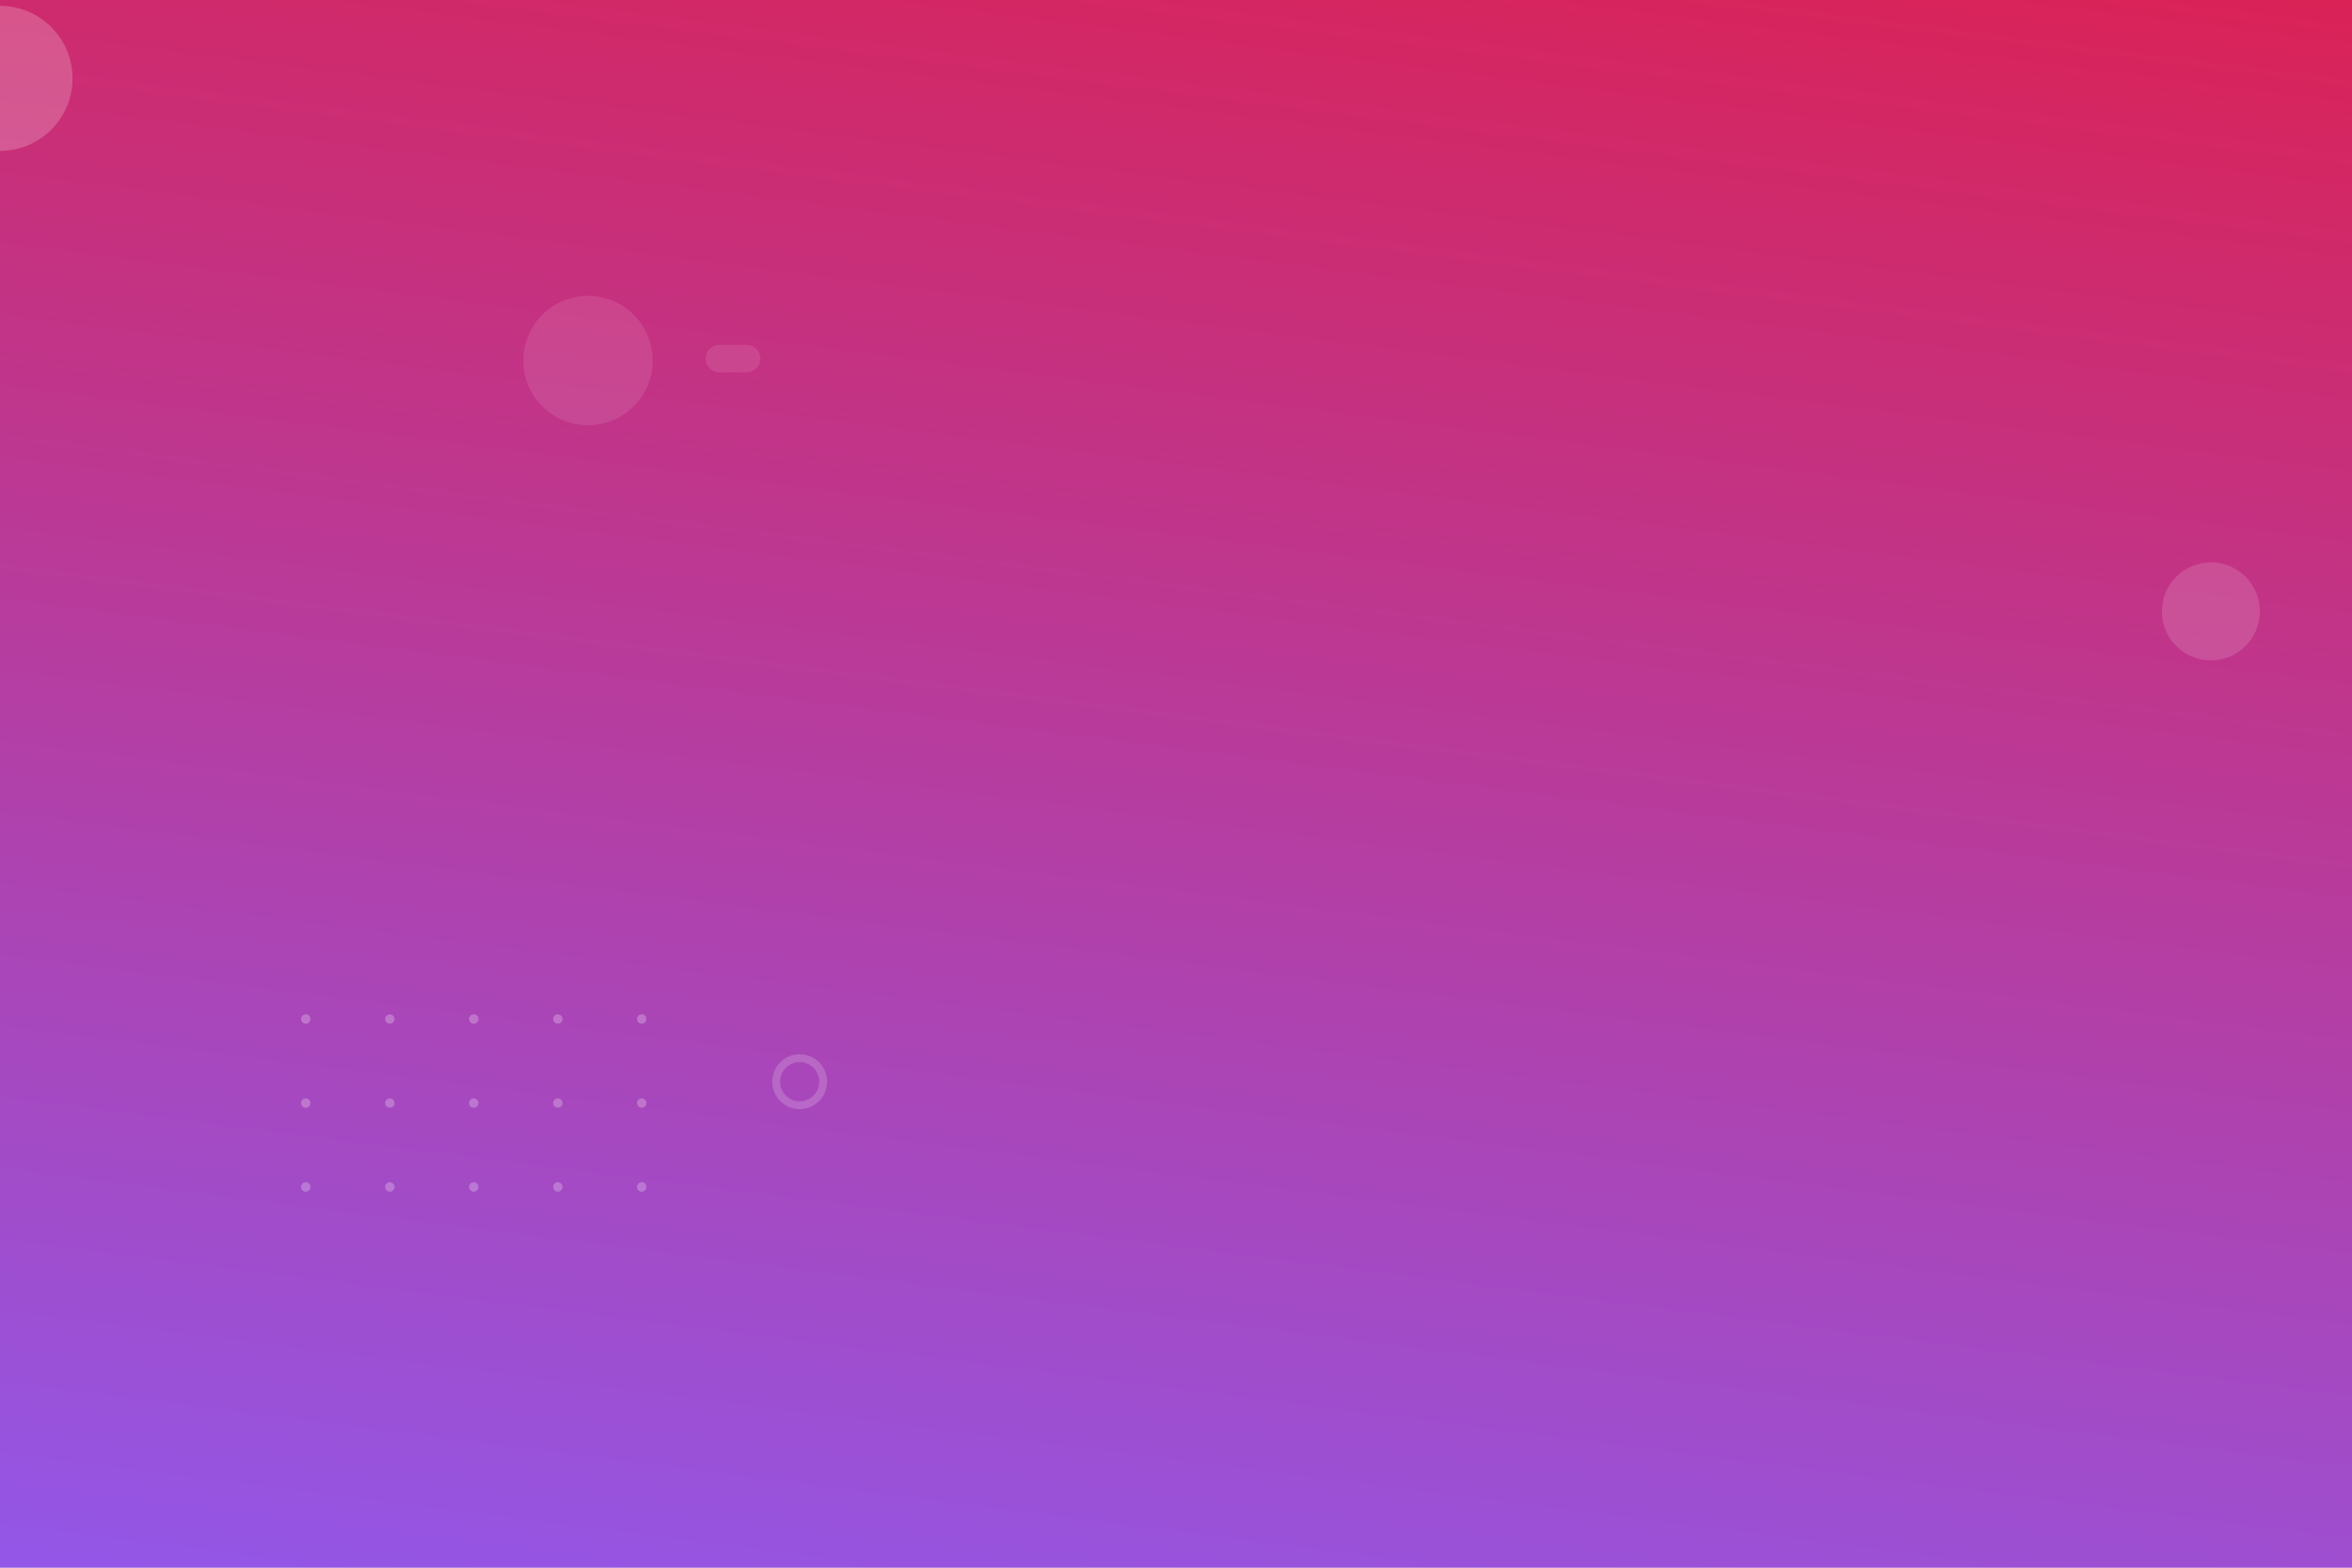
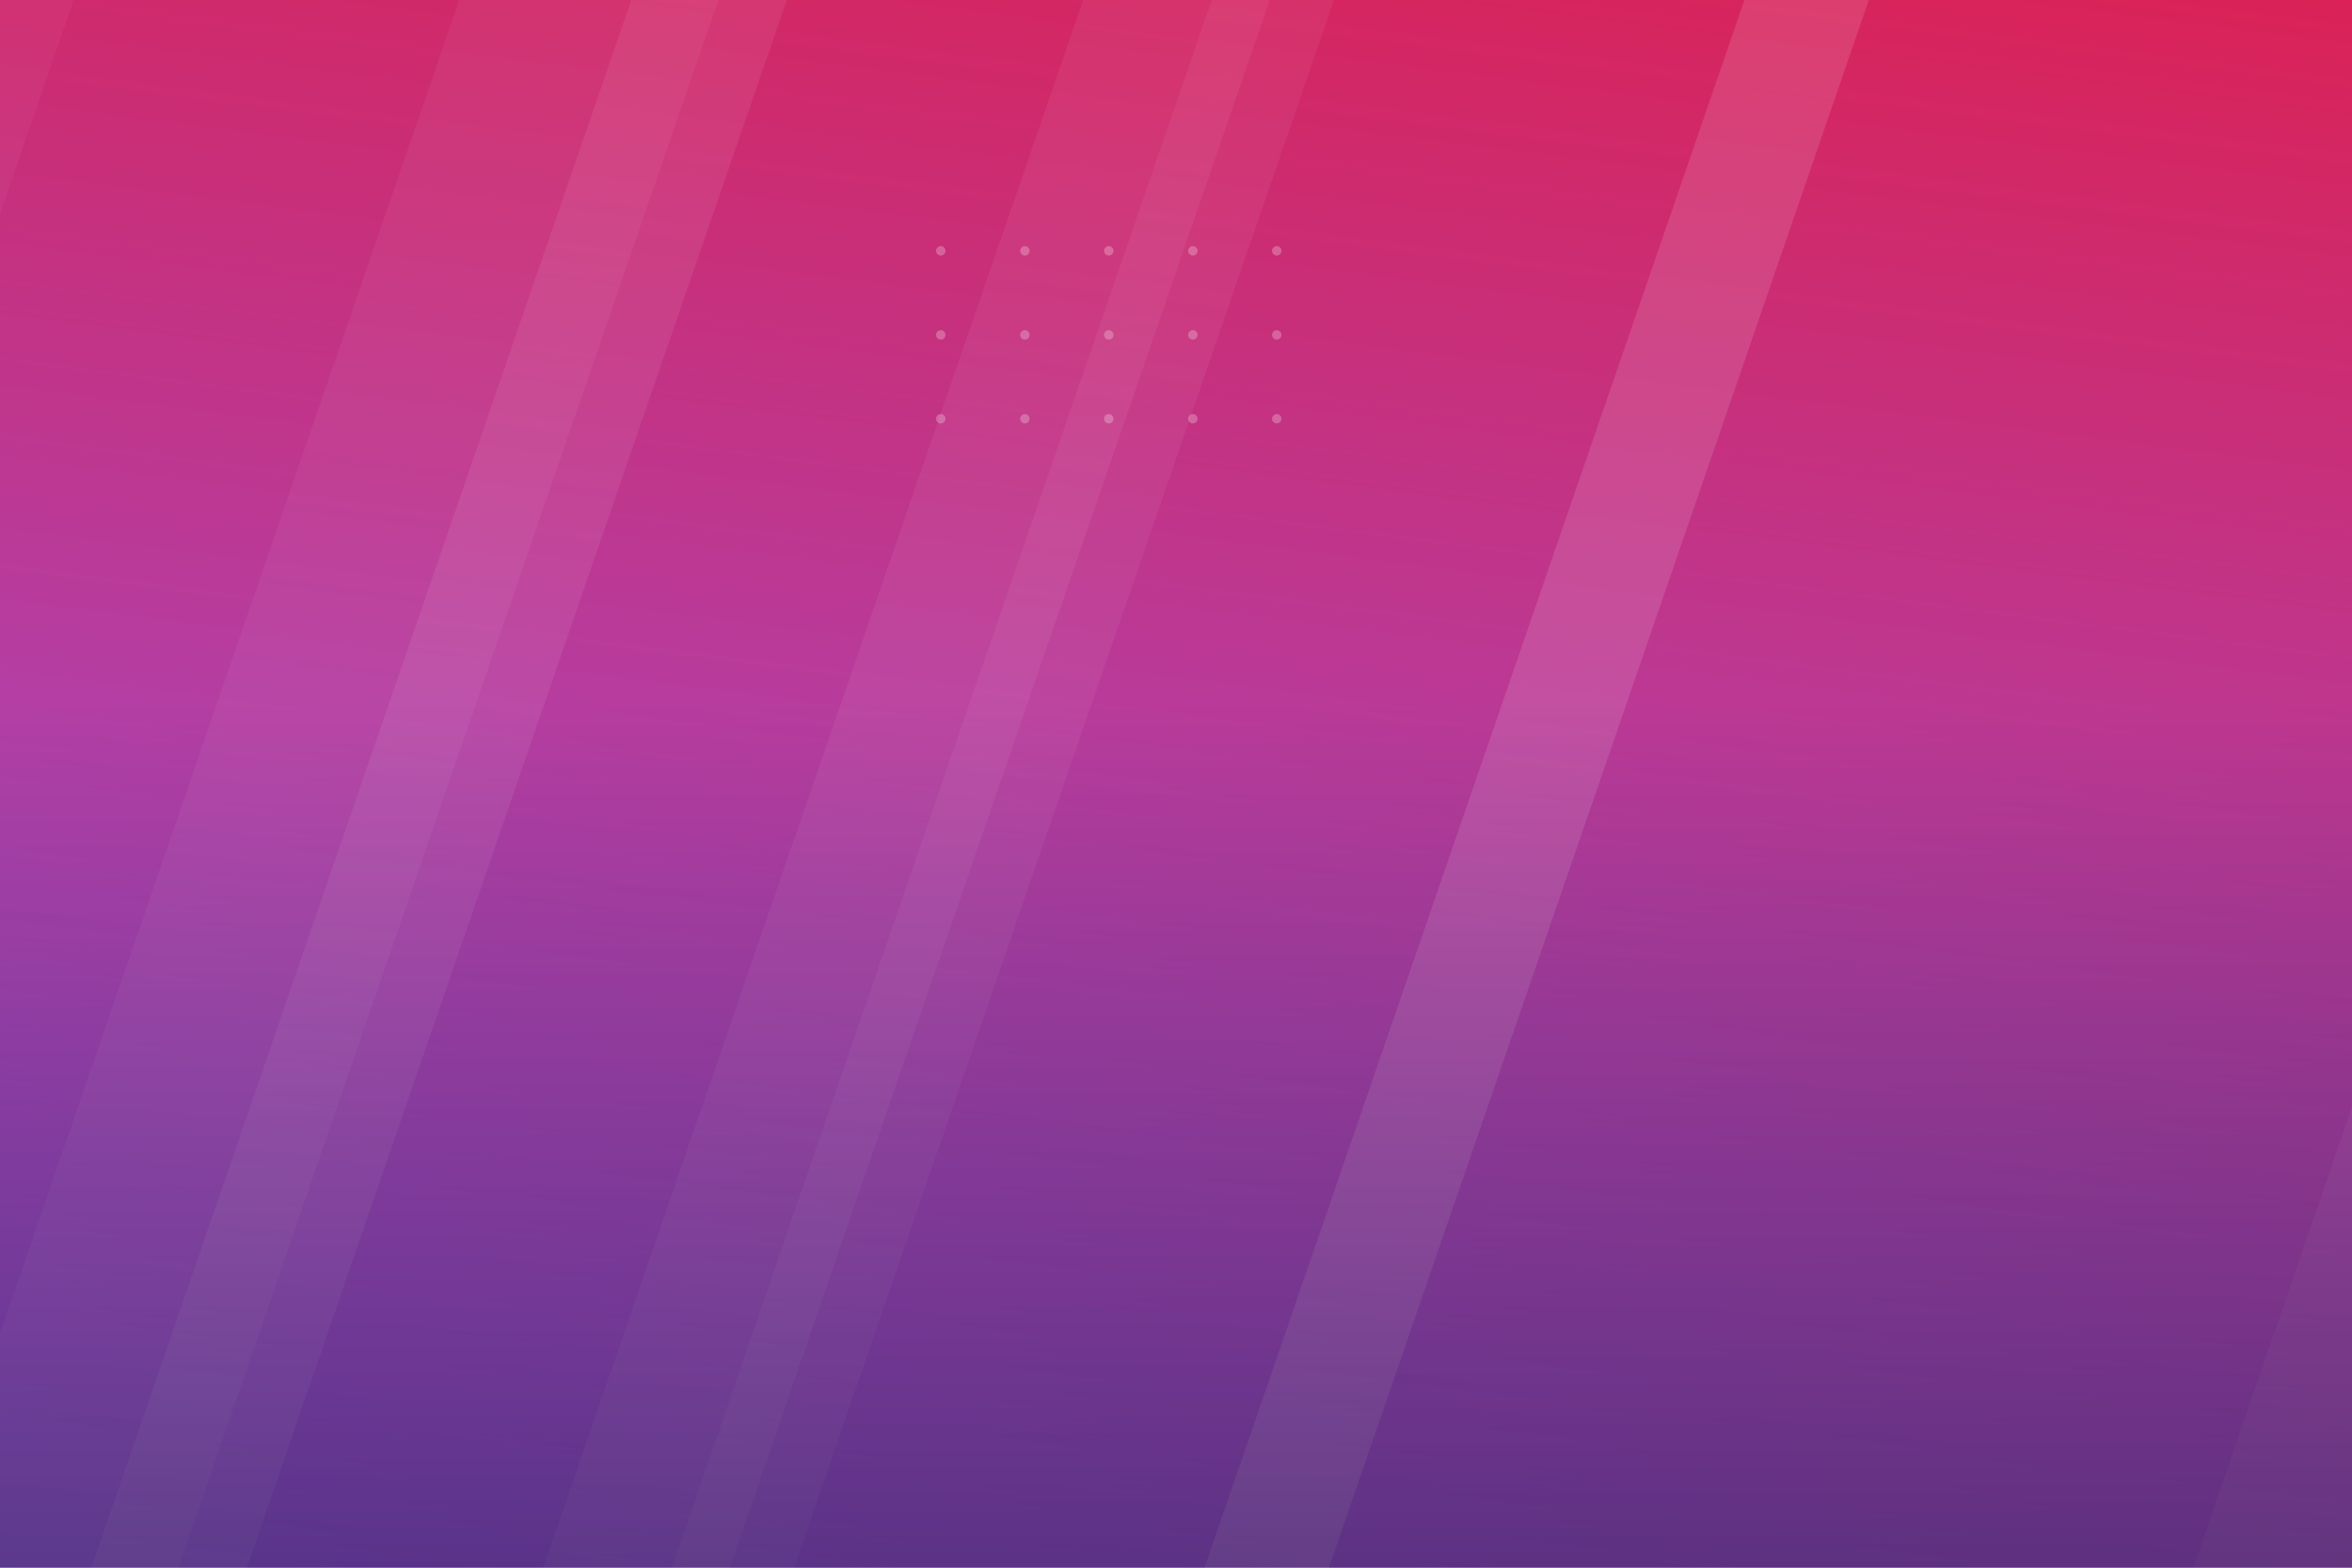
<svg xmlns="http://www.w3.org/2000/svg" viewBox="0 0 1200 800" width="1200" height="800" role="img" aria-hidden="true">
  <defs>
    <linearGradient id="g2020" x1="0" y1="0" x2="1" y2="1" gradientTransform="rotate(56 .5 .5)">
      <stop offset="0" stop-color="#e11d48" />
      <stop offset="1" stop-color="#8b5cf6" />
    </linearGradient>
+     <linearGradient id="g2020s" x1="0" y1="0" x2="0" y2="1">
+       <stop offset="0.45" stop-color="#000000" stop-opacity="0" />
+       <stop offset="1" stop-color="#000000" stop-opacity="0.4" />
+     </linearGradient>
  </defs>
  <rect width="1200" height="800" fill="url(#g2020)" />
-   <circle cx="94%" cy="39%" r="25" fill="#ffffff" opacity="0.14" />
-   <circle cx="25%" cy="23%" r="33" fill="#ffffff" opacity="0.10" />
-   <circle cx="0%" cy="5%" r="37" fill="#ffffff" opacity="0.20" />
-   <circle cx="34%" cy="69%" r="12" fill="none" stroke="#ffffff" stroke-opacity="0.18" stroke-width="4" />
-   <rect x="30%" y="22%" width="28" height="14" rx="7" fill="#ffffff" opacity="0.1" transform="rotate(10 1% 96%)" />
-   <circle cx="156.0" cy="520.0" r="2.4" fill="#ffffff" opacity="0.25" />
-   <circle cx="198.9" cy="520.0" r="2.4" fill="#ffffff" opacity="0.25" />
-   <circle cx="241.7" cy="520.0" r="2.4" fill="#ffffff" opacity="0.25" />
-   <circle cx="284.6" cy="520.0" r="2.4" fill="#ffffff" opacity="0.25" />
-   <circle cx="327.4" cy="520.0" r="2.4" fill="#ffffff" opacity="0.25" />
-   <circle cx="156.0" cy="562.9" r="2.4" fill="#ffffff" opacity="0.25" />
-   <circle cx="198.9" cy="562.9" r="2.4" fill="#ffffff" opacity="0.25" />
-   <circle cx="241.7" cy="562.9" r="2.4" fill="#ffffff" opacity="0.25" />
-   <circle cx="284.6" cy="562.9" r="2.4" fill="#ffffff" opacity="0.25" />
-   <circle cx="327.4" cy="562.9" r="2.4" fill="#ffffff" opacity="0.25" />
-   <circle cx="156.0" cy="605.7" r="2.4" fill="#ffffff" opacity="0.25" />
-   <circle cx="198.9" cy="605.7" r="2.4" fill="#ffffff" opacity="0.25" />
-   <circle cx="241.7" cy="605.7" r="2.4" fill="#ffffff" opacity="0.25" />
-   <circle cx="284.6" cy="605.7" r="2.4" fill="#ffffff" opacity="0.25" />
-   <circle cx="327.4" cy="605.7" r="2.4" fill="#ffffff" opacity="0.25" />
+   <rect x="425" y="-280" width="90" height="1360" fill="#ffffff" opacity="0.056" transform="rotate(19 600 400)" />
+   <rect x="207" y="-280" width="75" height="1360" fill="#ffffff" opacity="0.071" transform="rotate(19 600 400)" />
+   <rect x="-110" y="-280" width="48" height="1360" fill="#ffffff" opacity="0.038" transform="rotate(19 600 400)" />
+   <rect x="1221" y="-280" width="140" height="1360" fill="#ffffff" opacity="0.051" transform="rotate(19 600 400)" />
+   <rect x="124" y="-280" width="125" height="1360" fill="#ffffff" opacity="0.049" transform="rotate(19 600 400)" />
+   <rect x="487" y="-280" width="59" height="1360" fill="#ffffff" opacity="0.051" transform="rotate(19 600 400)" />
+   <rect x="744" y="-280" width="60" height="1360" fill="#ffffff" opacity="0.12" transform="rotate(19 600 400)" />
+   <circle cx="480.0" cy="128.0" r="2.4" fill="#ffffff" opacity="0.25" />
+   <circle cx="522.9" cy="128.0" r="2.4" fill="#ffffff" opacity="0.25" />
+   <circle cx="565.7" cy="128.0" r="2.4" fill="#ffffff" opacity="0.25" />
+   <circle cx="608.6" cy="128.0" r="2.4" fill="#ffffff" opacity="0.25" />
+   <circle cx="651.4" cy="128.0" r="2.4" fill="#ffffff" opacity="0.25" />
+   <circle cx="480.0" cy="170.9" r="2.4" fill="#ffffff" opacity="0.25" />
+   <circle cx="522.9" cy="170.9" r="2.4" fill="#ffffff" opacity="0.25" />
+   <circle cx="565.7" cy="170.9" r="2.4" fill="#ffffff" opacity="0.25" />
+   <circle cx="608.6" cy="170.9" r="2.4" fill="#ffffff" opacity="0.25" />
+   <circle cx="651.4" cy="170.9" r="2.4" fill="#ffffff" opacity="0.25" />
+   <circle cx="480.0" cy="213.7" r="2.4" fill="#ffffff" opacity="0.25" />
+   <circle cx="522.9" cy="213.7" r="2.4" fill="#ffffff" opacity="0.25" />
+   <circle cx="565.7" cy="213.7" r="2.4" fill="#ffffff" opacity="0.25" />
+   <circle cx="608.6" cy="213.7" r="2.4" fill="#ffffff" opacity="0.25" />
+   <circle cx="651.4" cy="213.7" r="2.4" fill="#ffffff" opacity="0.25" />
+   <rect width="1200" height="800" fill="url(#g2020s)" />
</svg>
